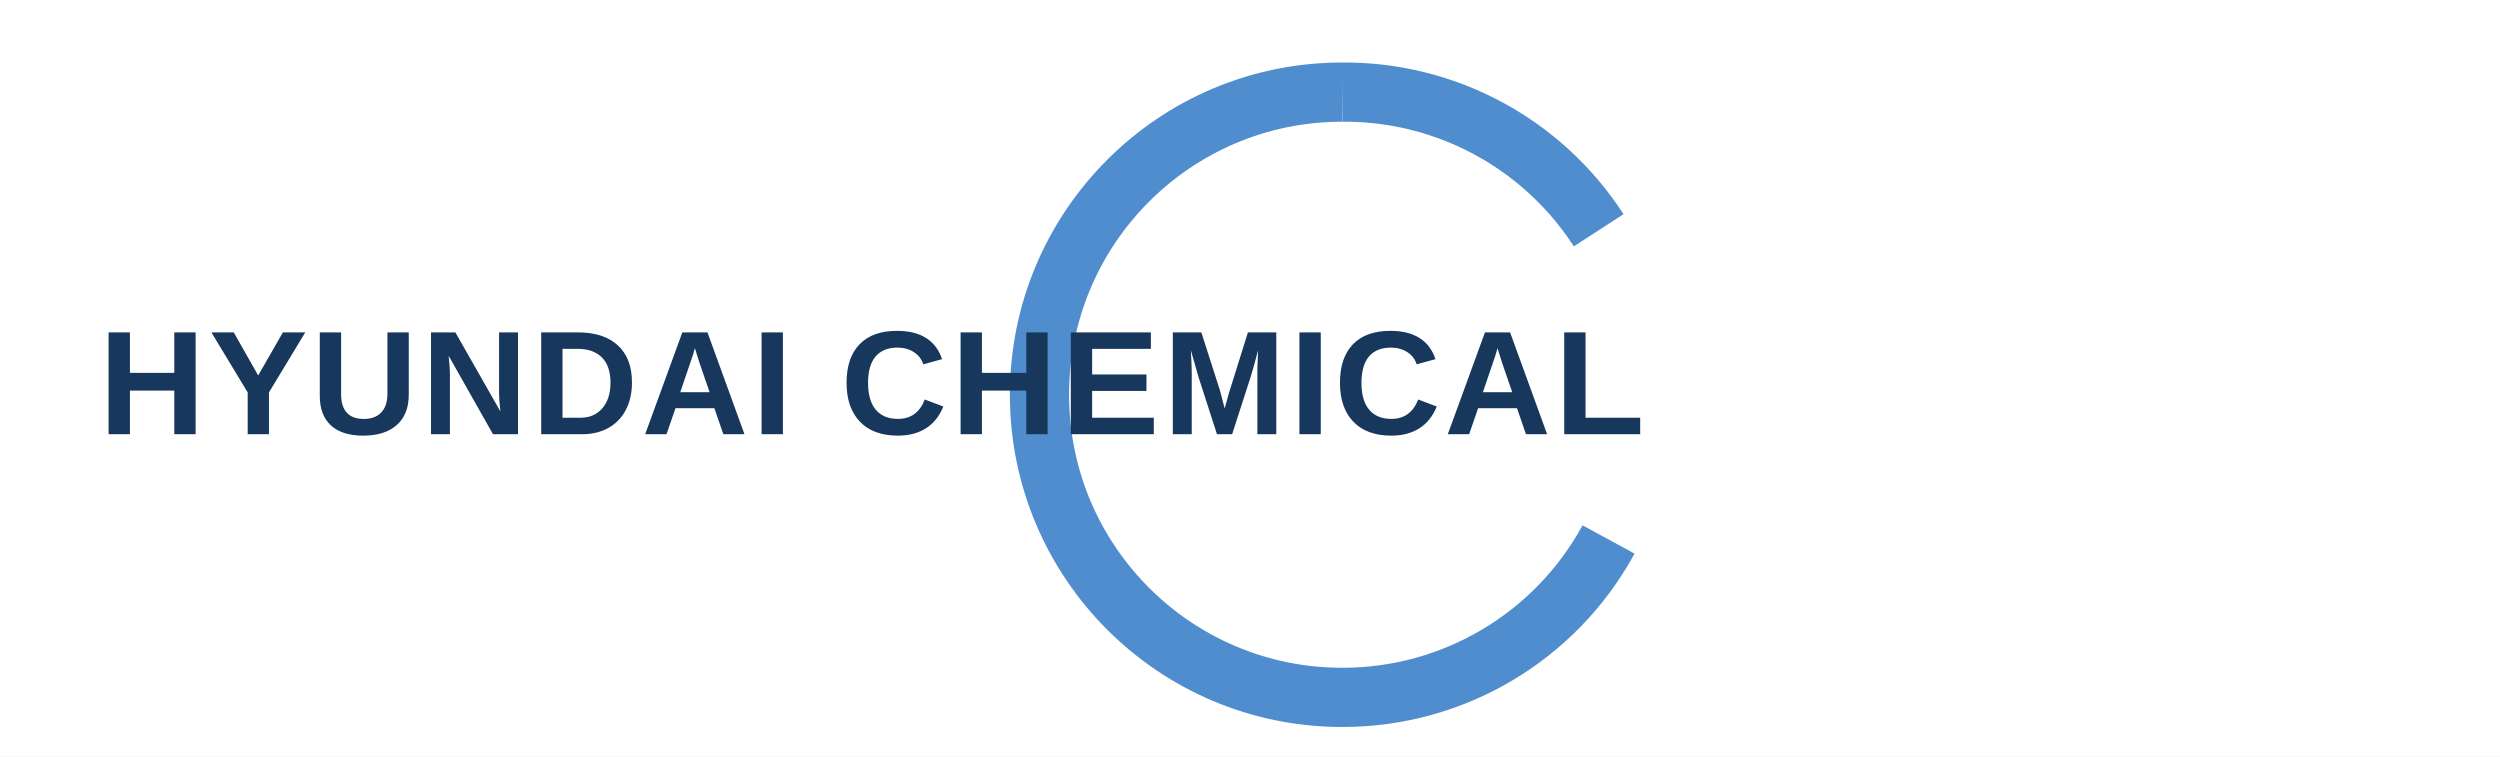
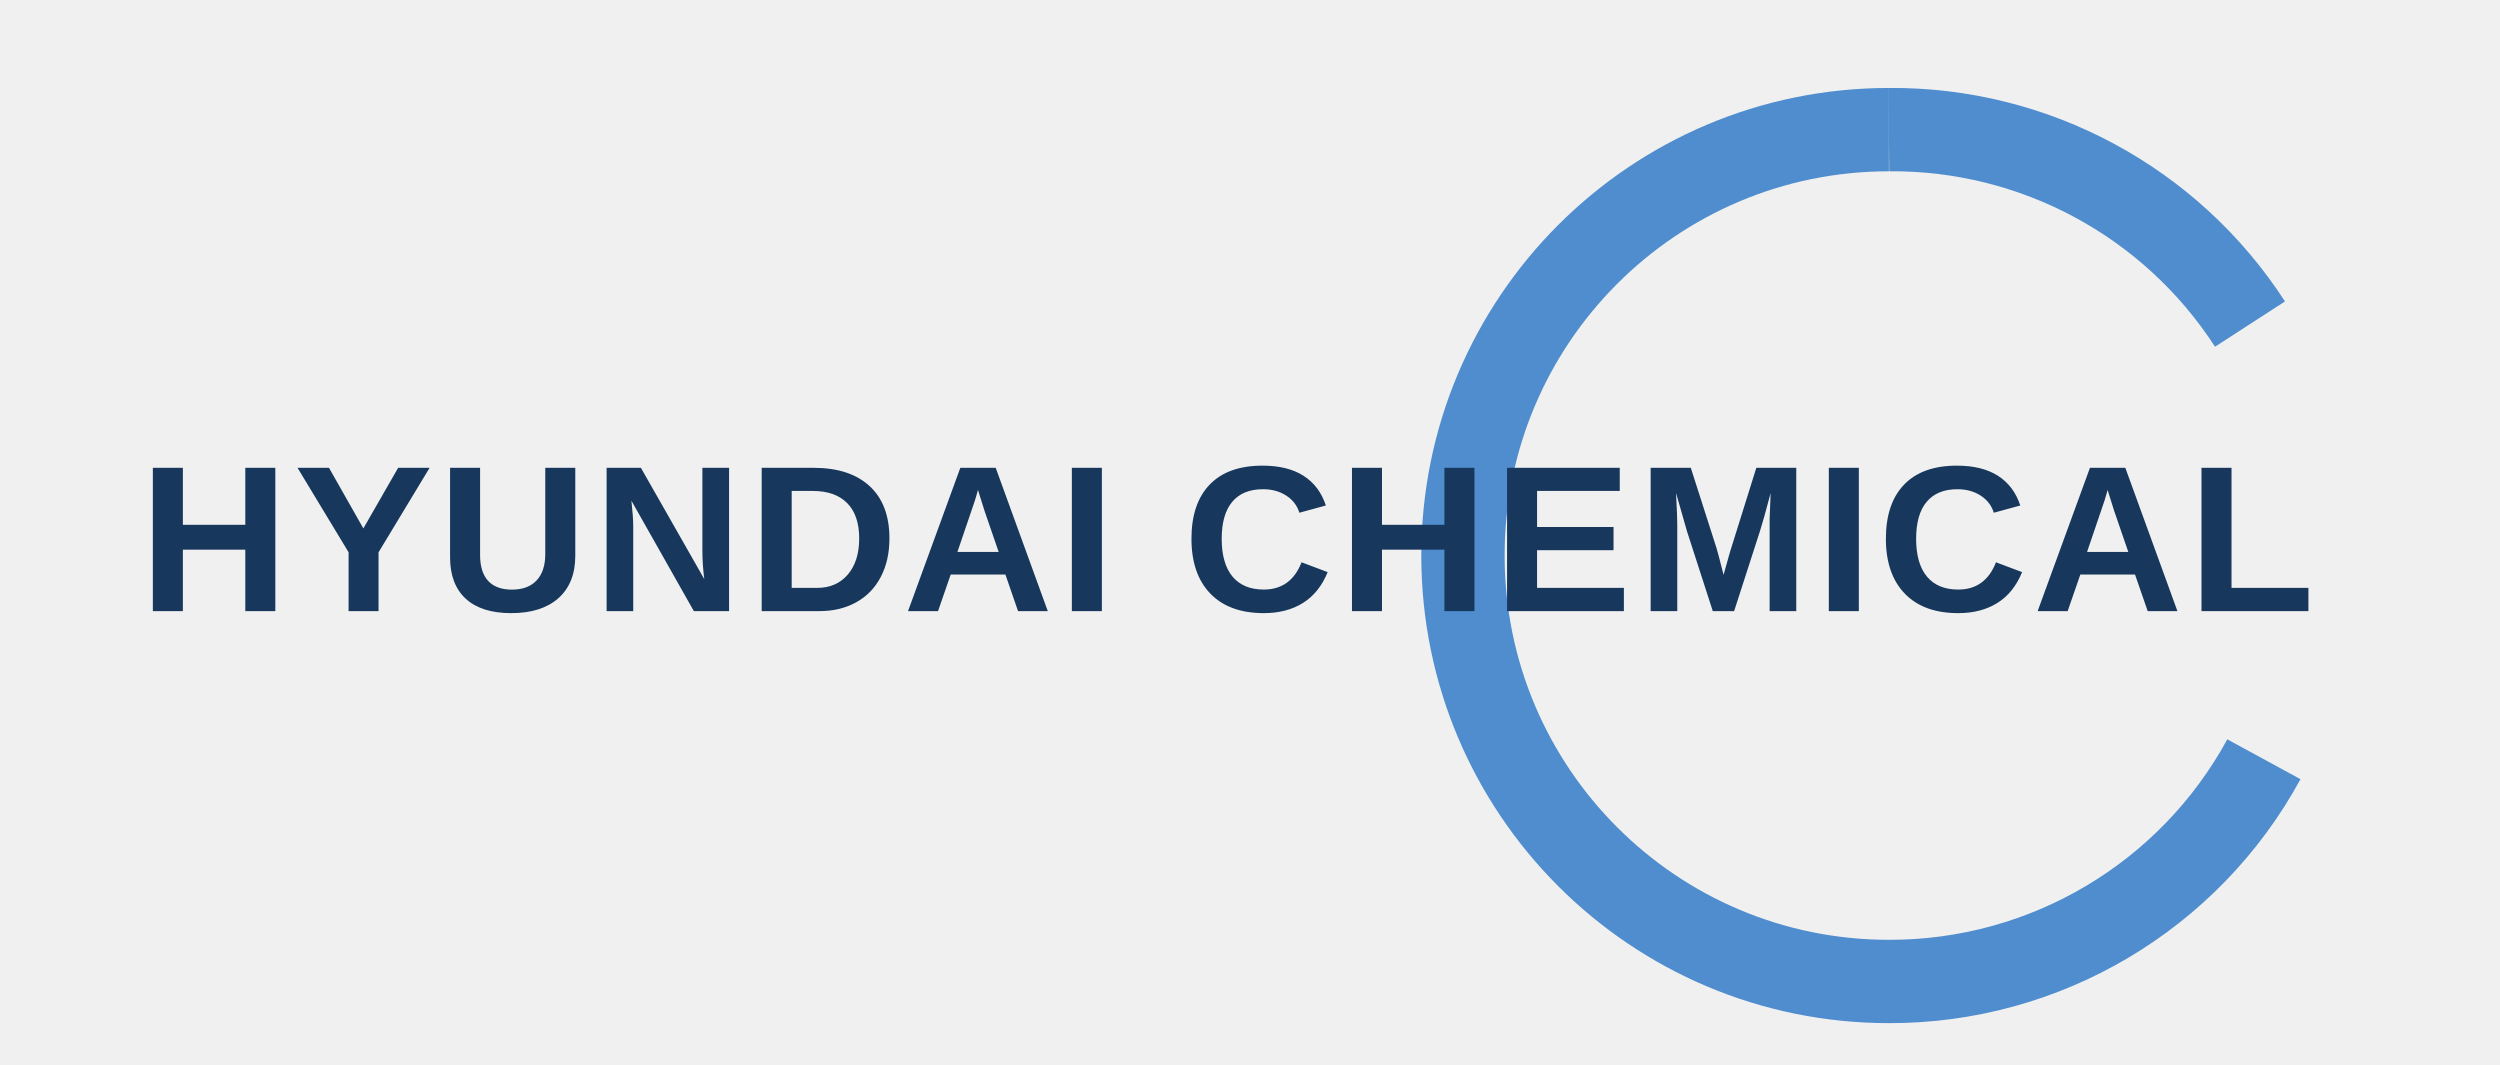
- <svg xmlns="http://www.w3.org/2000/svg" width="760" height="230" viewBox="0 0 760 230" role="img" aria-labelledby="title desc">
-   <rect width="760" height="230" fill="white" />
+ <svg xmlns="http://www.w3.org/2000/svg" width="540" height="230" viewBox="0 0 540 230" role="img" aria-labelledby="title desc">
  <path d="M408 28a92 92 0 1 0 0 184a92 92 0 0 0 81-48" fill="none" stroke="#4f8dce" stroke-width="18" stroke-linecap="butt" />
  <path d="M486 70a92 92 0 0 0-78-42" fill="none" stroke="#4f8dce" stroke-width="18" stroke-linecap="butt" />
-   <rect x="477" y="92" width="42" height="48" fill="white" />
  <text x="30" y="132" font-family="Arial, Helvetica, sans-serif" font-size="45" font-weight="700" letter-spacing="1" fill="#17385c">HYUNDAI CHEMICAL</text>
</svg>
